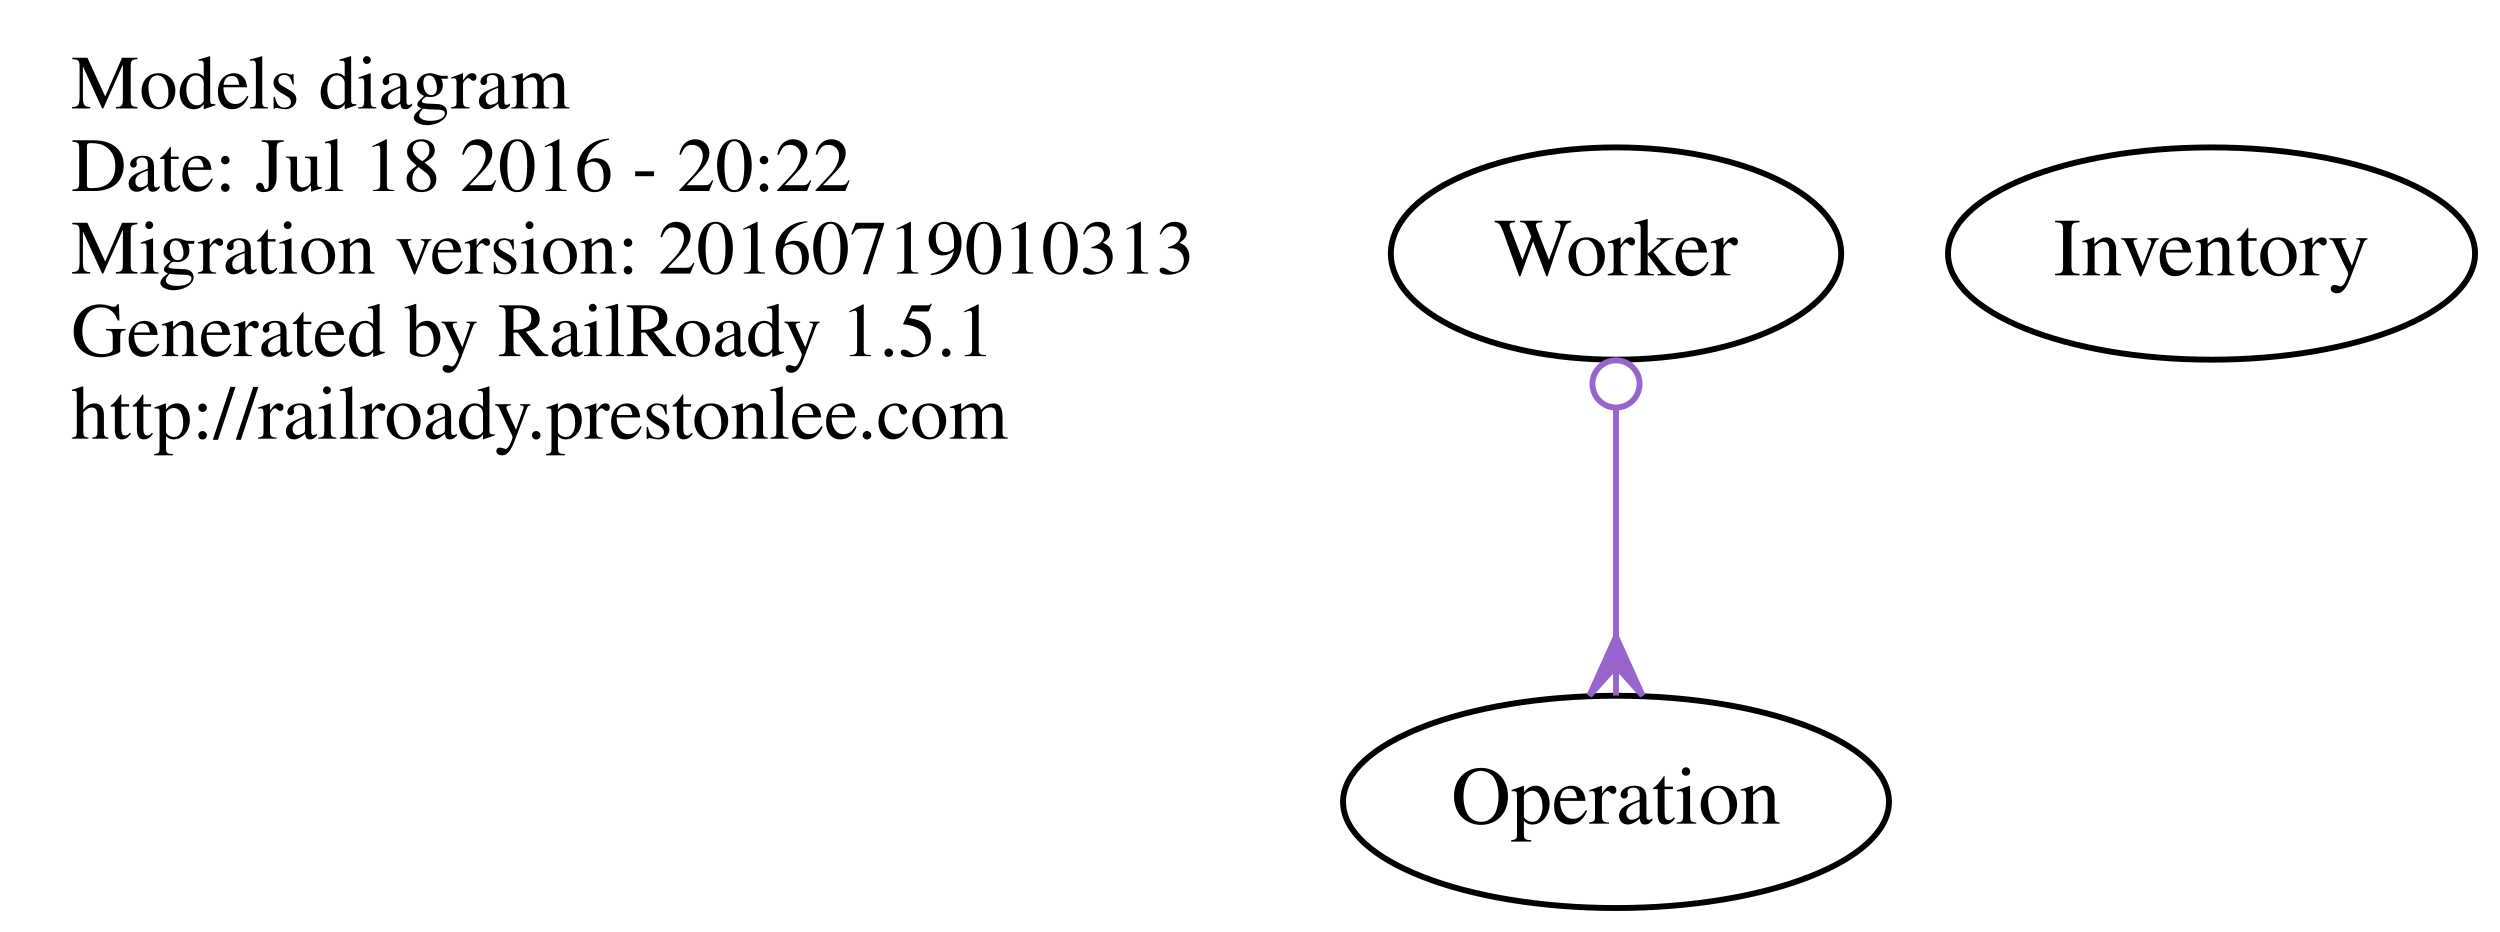
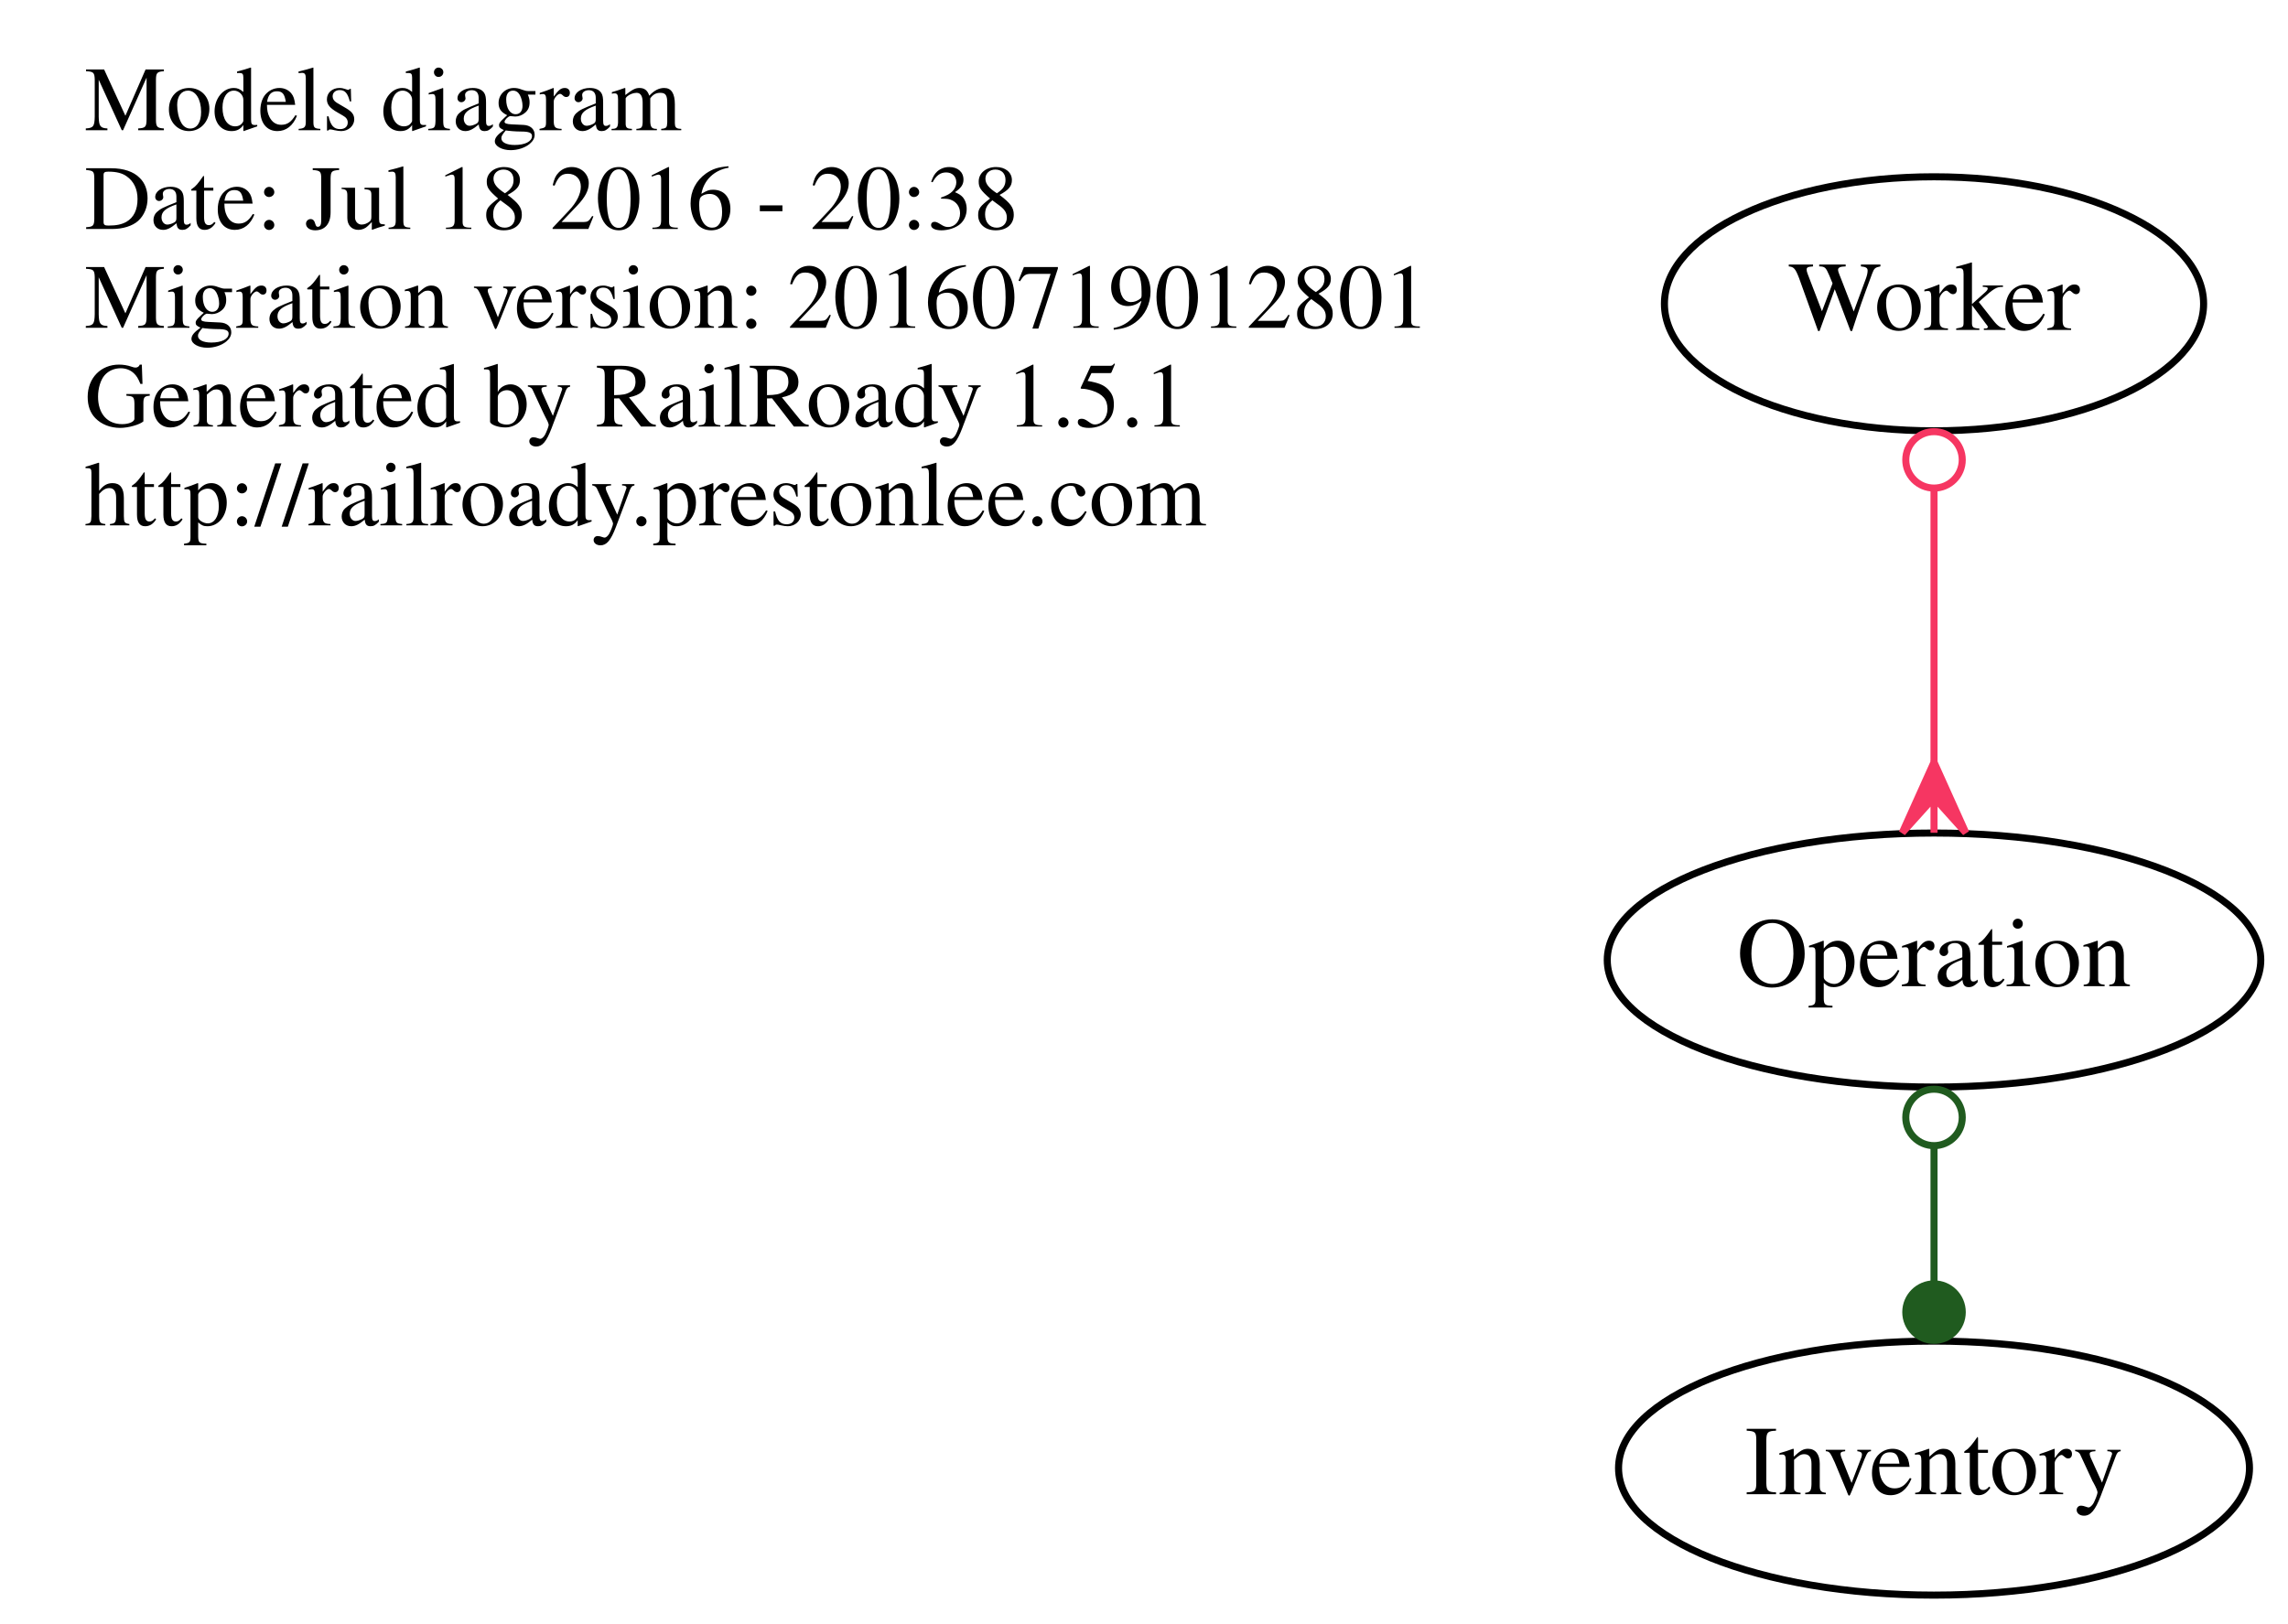
- <svg xmlns="http://www.w3.org/2000/svg" width="424pt" height="158pt" viewBox="0.00 0.00 423.85 158.00">
-   <g id="graph0" class="graph" transform="scale(1 1) rotate(0) translate(4 154)">
-     <polygon fill="none" stroke="none" points="-4,4 -4,-154 419.846,-154 419.846,4 -4,4" />
+ <svg xmlns="http://www.w3.org/2000/svg" width="324pt" height="230pt" viewBox="0.00 0.00 324.15 230.00">
+   <g id="graph0" class="graph" transform="scale(1 1) rotate(0) translate(4 226)">
+     <polygon fill="none" stroke="none" points="-4,4 -4,-226 320.146,-226 320.146,4 -4,4" />
    <g id="node1" class="node">
-       <text text-anchor="start" x="8" y="-135.6" font-family="Times,serif" font-size="13.00">Models diagram</text>
-       <text text-anchor="start" x="8" y="-121.6" font-family="Times,serif" font-size="13.00">Date: Jul 18 2016 - 20:22</text>
-       <text text-anchor="start" x="8" y="-107.6" font-family="Times,serif" font-size="13.00">Migration version: 20160719010313</text>
-       <text text-anchor="start" x="8" y="-93.6" font-family="Times,serif" font-size="13.00">Generated by RailRoady 1.5.1</text>
-       <text text-anchor="start" x="8" y="-79.6" font-family="Times,serif" font-size="13.00">http://railroady.prestonlee.com</text>
+       <text text-anchor="start" x="8" y="-207.6" font-family="Times,serif" font-size="13.00">Models diagram</text>
+       <text text-anchor="start" x="8" y="-193.6" font-family="Times,serif" font-size="13.00">Date: Jul 18 2016 - 20:38</text>
+       <text text-anchor="start" x="8" y="-179.6" font-family="Times,serif" font-size="13.00">Migration version: 20160719012801</text>
+       <text text-anchor="start" x="8" y="-165.6" font-family="Times,serif" font-size="13.00">Generated by RailRoady 1.5.1</text>
+       <text text-anchor="start" x="8" y="-151.6" font-family="Times,serif" font-size="13.00">http://railroady.prestonlee.com</text>
    </g>
    <g id="node2" class="node">
-       <ellipse fill="none" stroke="black" cx="270" cy="-111" rx="38.194" ry="18" />
-       <text text-anchor="middle" x="270" y="-107.3" font-family="Times,serif" font-size="14.00">Worker</text>
+       <ellipse fill="none" stroke="black" cx="270" cy="-183" rx="38.194" ry="18" />
+       <text text-anchor="middle" x="270" y="-179.3" font-family="Times,serif" font-size="14.00">Worker</text>
    </g>
    <g id="node3" class="node">
-       <ellipse fill="none" stroke="black" cx="270" cy="-18" rx="46.292" ry="18" />
-       <text text-anchor="middle" x="270" y="-14.3" font-family="Times,serif" font-size="14.00">Operation</text>
+       <ellipse fill="none" stroke="black" cx="270" cy="-90" rx="46.292" ry="18" />
+       <text text-anchor="middle" x="270" y="-86.3" font-family="Times,serif" font-size="14.00">Operation</text>
    </g>
    <g id="edge1" class="edge">
-       <path fill="none" stroke="#9964cd" d="M270,-84.728C270,-72.725 270,-58.362 270,-46.129" />
-       <ellipse fill="none" stroke="#9964cd" cx="270" cy="-88.884" rx="4" ry="4" />
-       <polygon fill="#9964cd" stroke="#9964cd" points="270,-46.04 274.5,-36.04 270,-41.04 270,-36.04 270,-36.04 270,-36.04 270,-41.04 265.5,-36.04 270,-46.04 270,-46.04" />
+       <path fill="none" stroke="#f63662" d="M270,-156.729C270,-144.725 270,-130.362 270,-118.129" />
+       <ellipse fill="none" stroke="#f63662" cx="270" cy="-160.884" rx="4" ry="4" />
+       <polygon fill="#f63662" stroke="#f63662" points="270,-118.04 274.5,-108.04 270,-113.04 270,-108.04 270,-108.04 270,-108.04 270,-113.04 265.5,-108.04 270,-118.04 270,-118.04" />
    </g>
    <g id="node4" class="node">
-       <ellipse fill="none" stroke="black" cx="371" cy="-111" rx="44.693" ry="18" />
-       <text text-anchor="middle" x="371" y="-107.3" font-family="Times,serif" font-size="14.00">Inventory</text>
+       <ellipse fill="none" stroke="black" cx="270" cy="-18" rx="44.693" ry="18" />
+       <text text-anchor="middle" x="270" y="-14.3" font-family="Times,serif" font-size="14.00">Inventory</text>
+     </g>
+     <g id="edge2" class="edge">
+       <path fill="none" stroke="#205b1f" d="M270,-63.64C270,-57.348 270,-50.605 270,-44.316" />
+       <ellipse fill="none" stroke="#205b1f" cx="270" cy="-67.697" rx="4" ry="4" />
+       <ellipse fill="#205b1f" stroke="#205b1f" cx="270" cy="-40.104" rx="4" ry="4" />
    </g>
  </g>
</svg>
